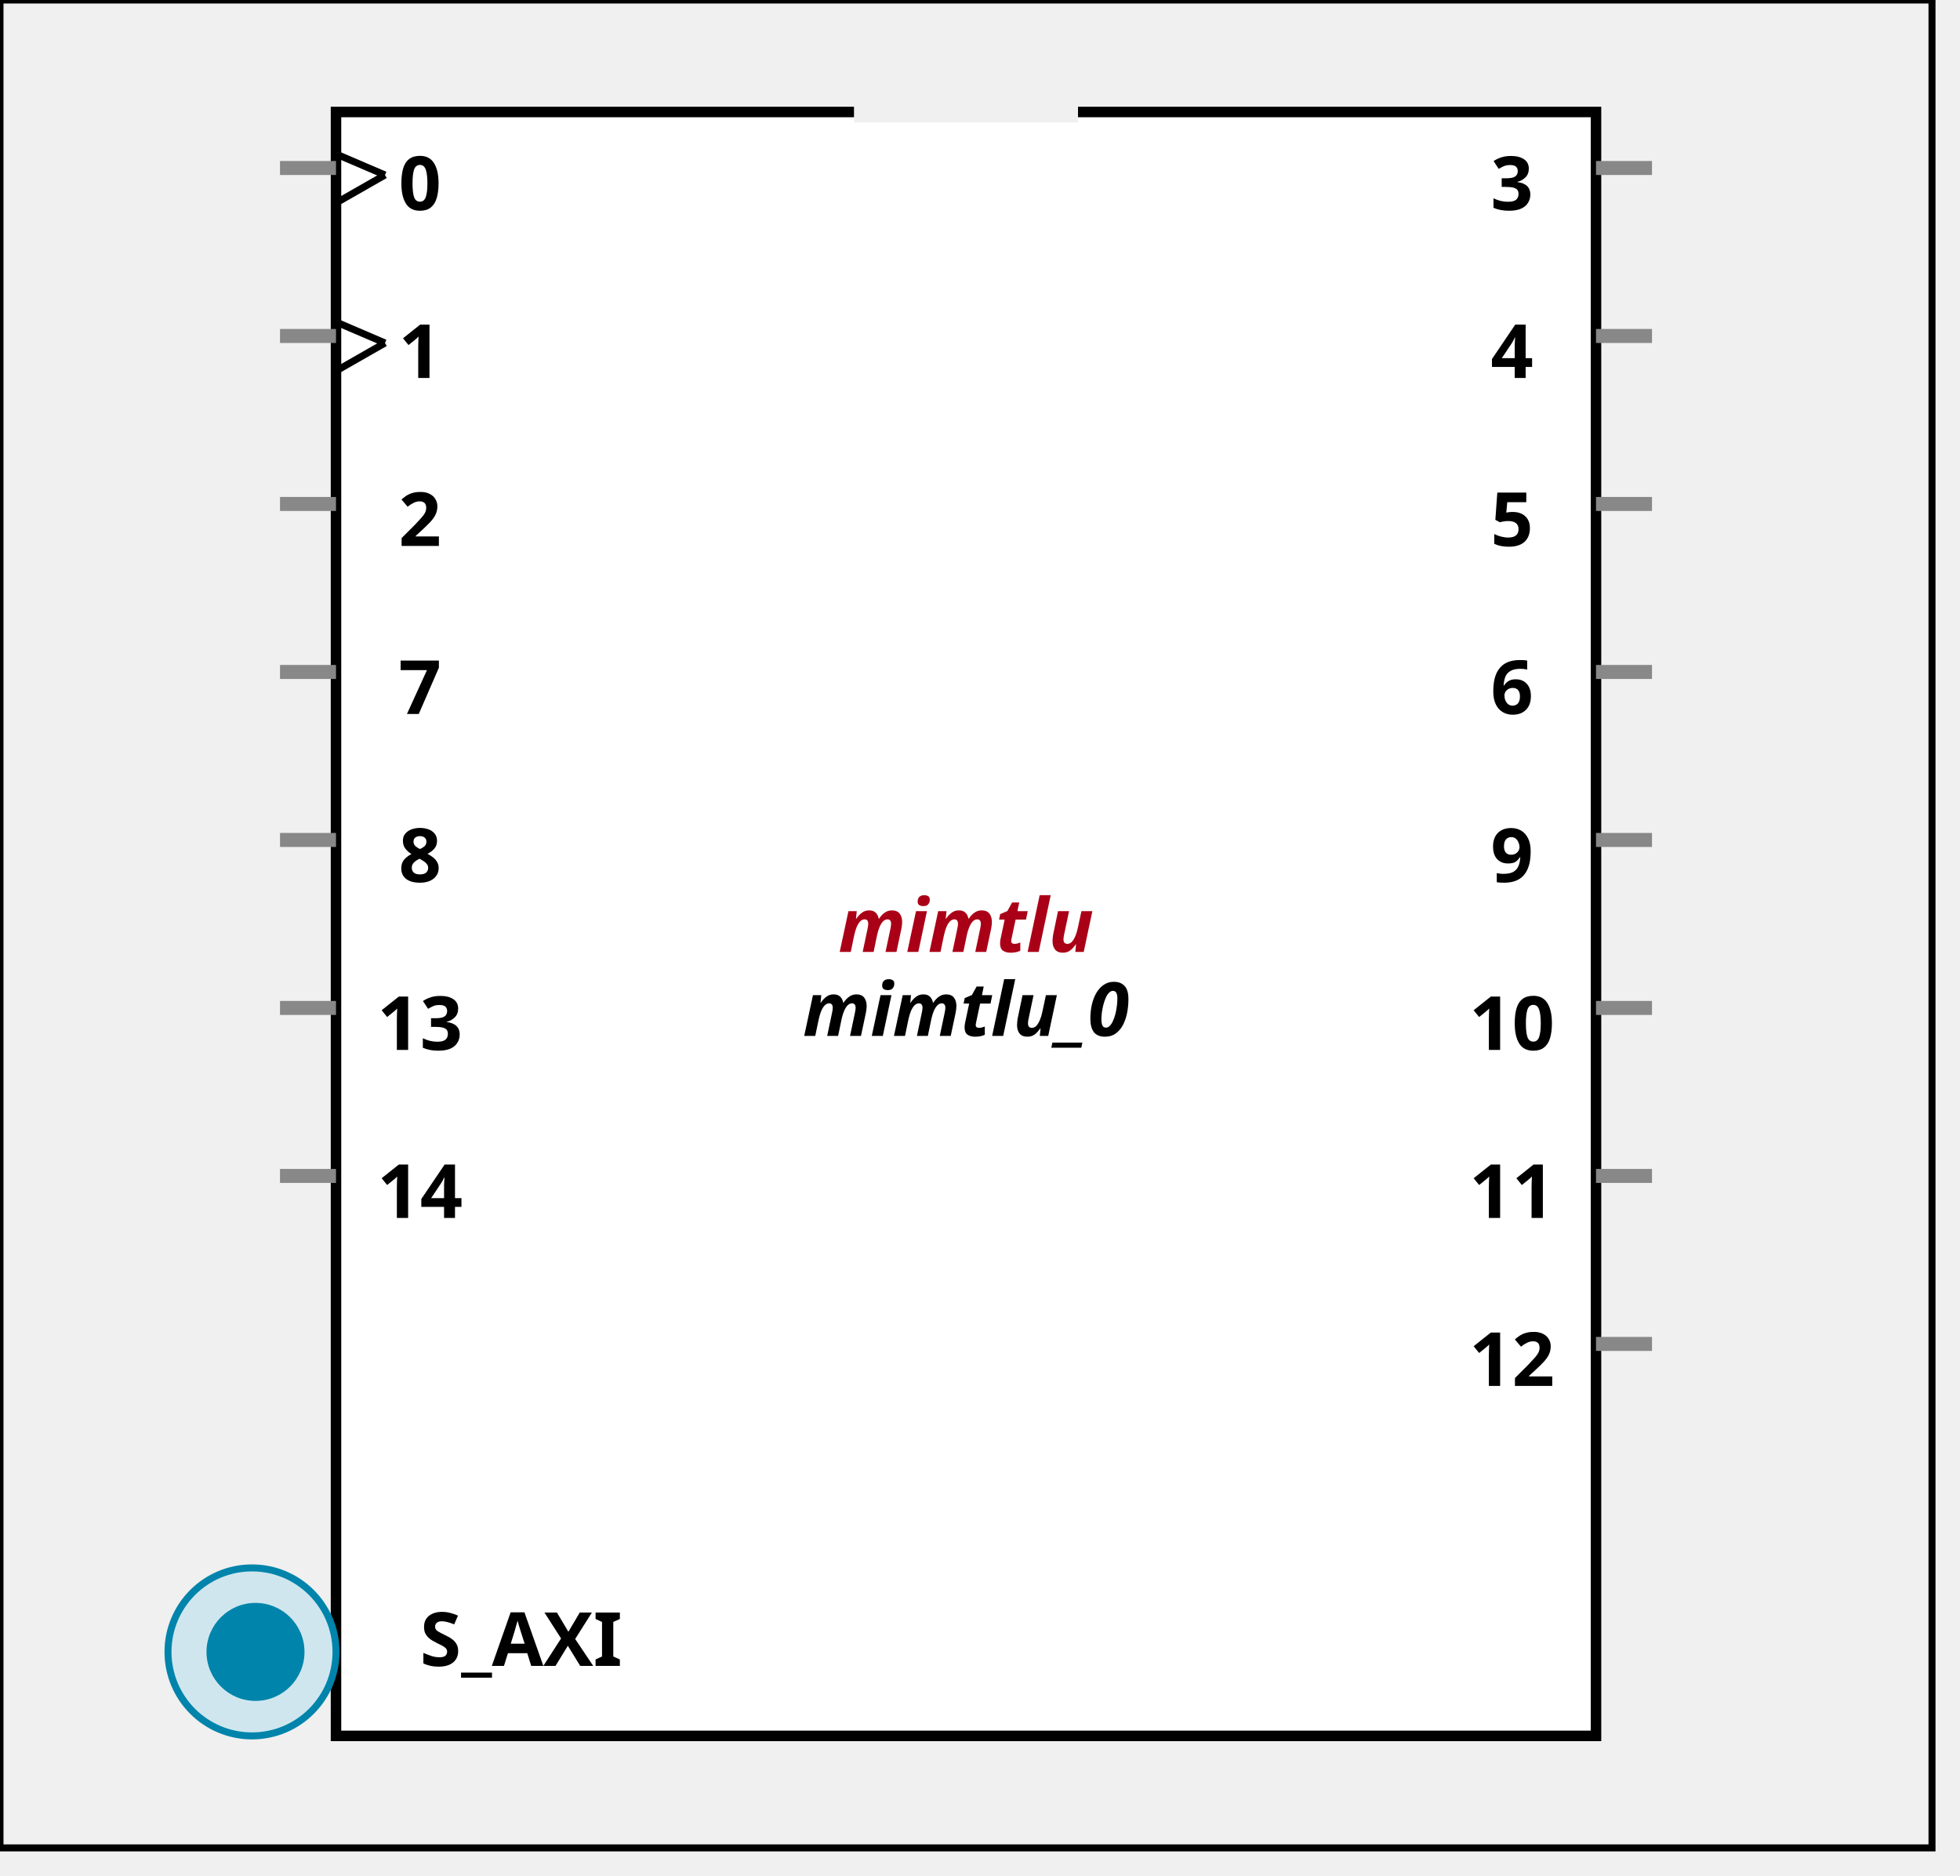
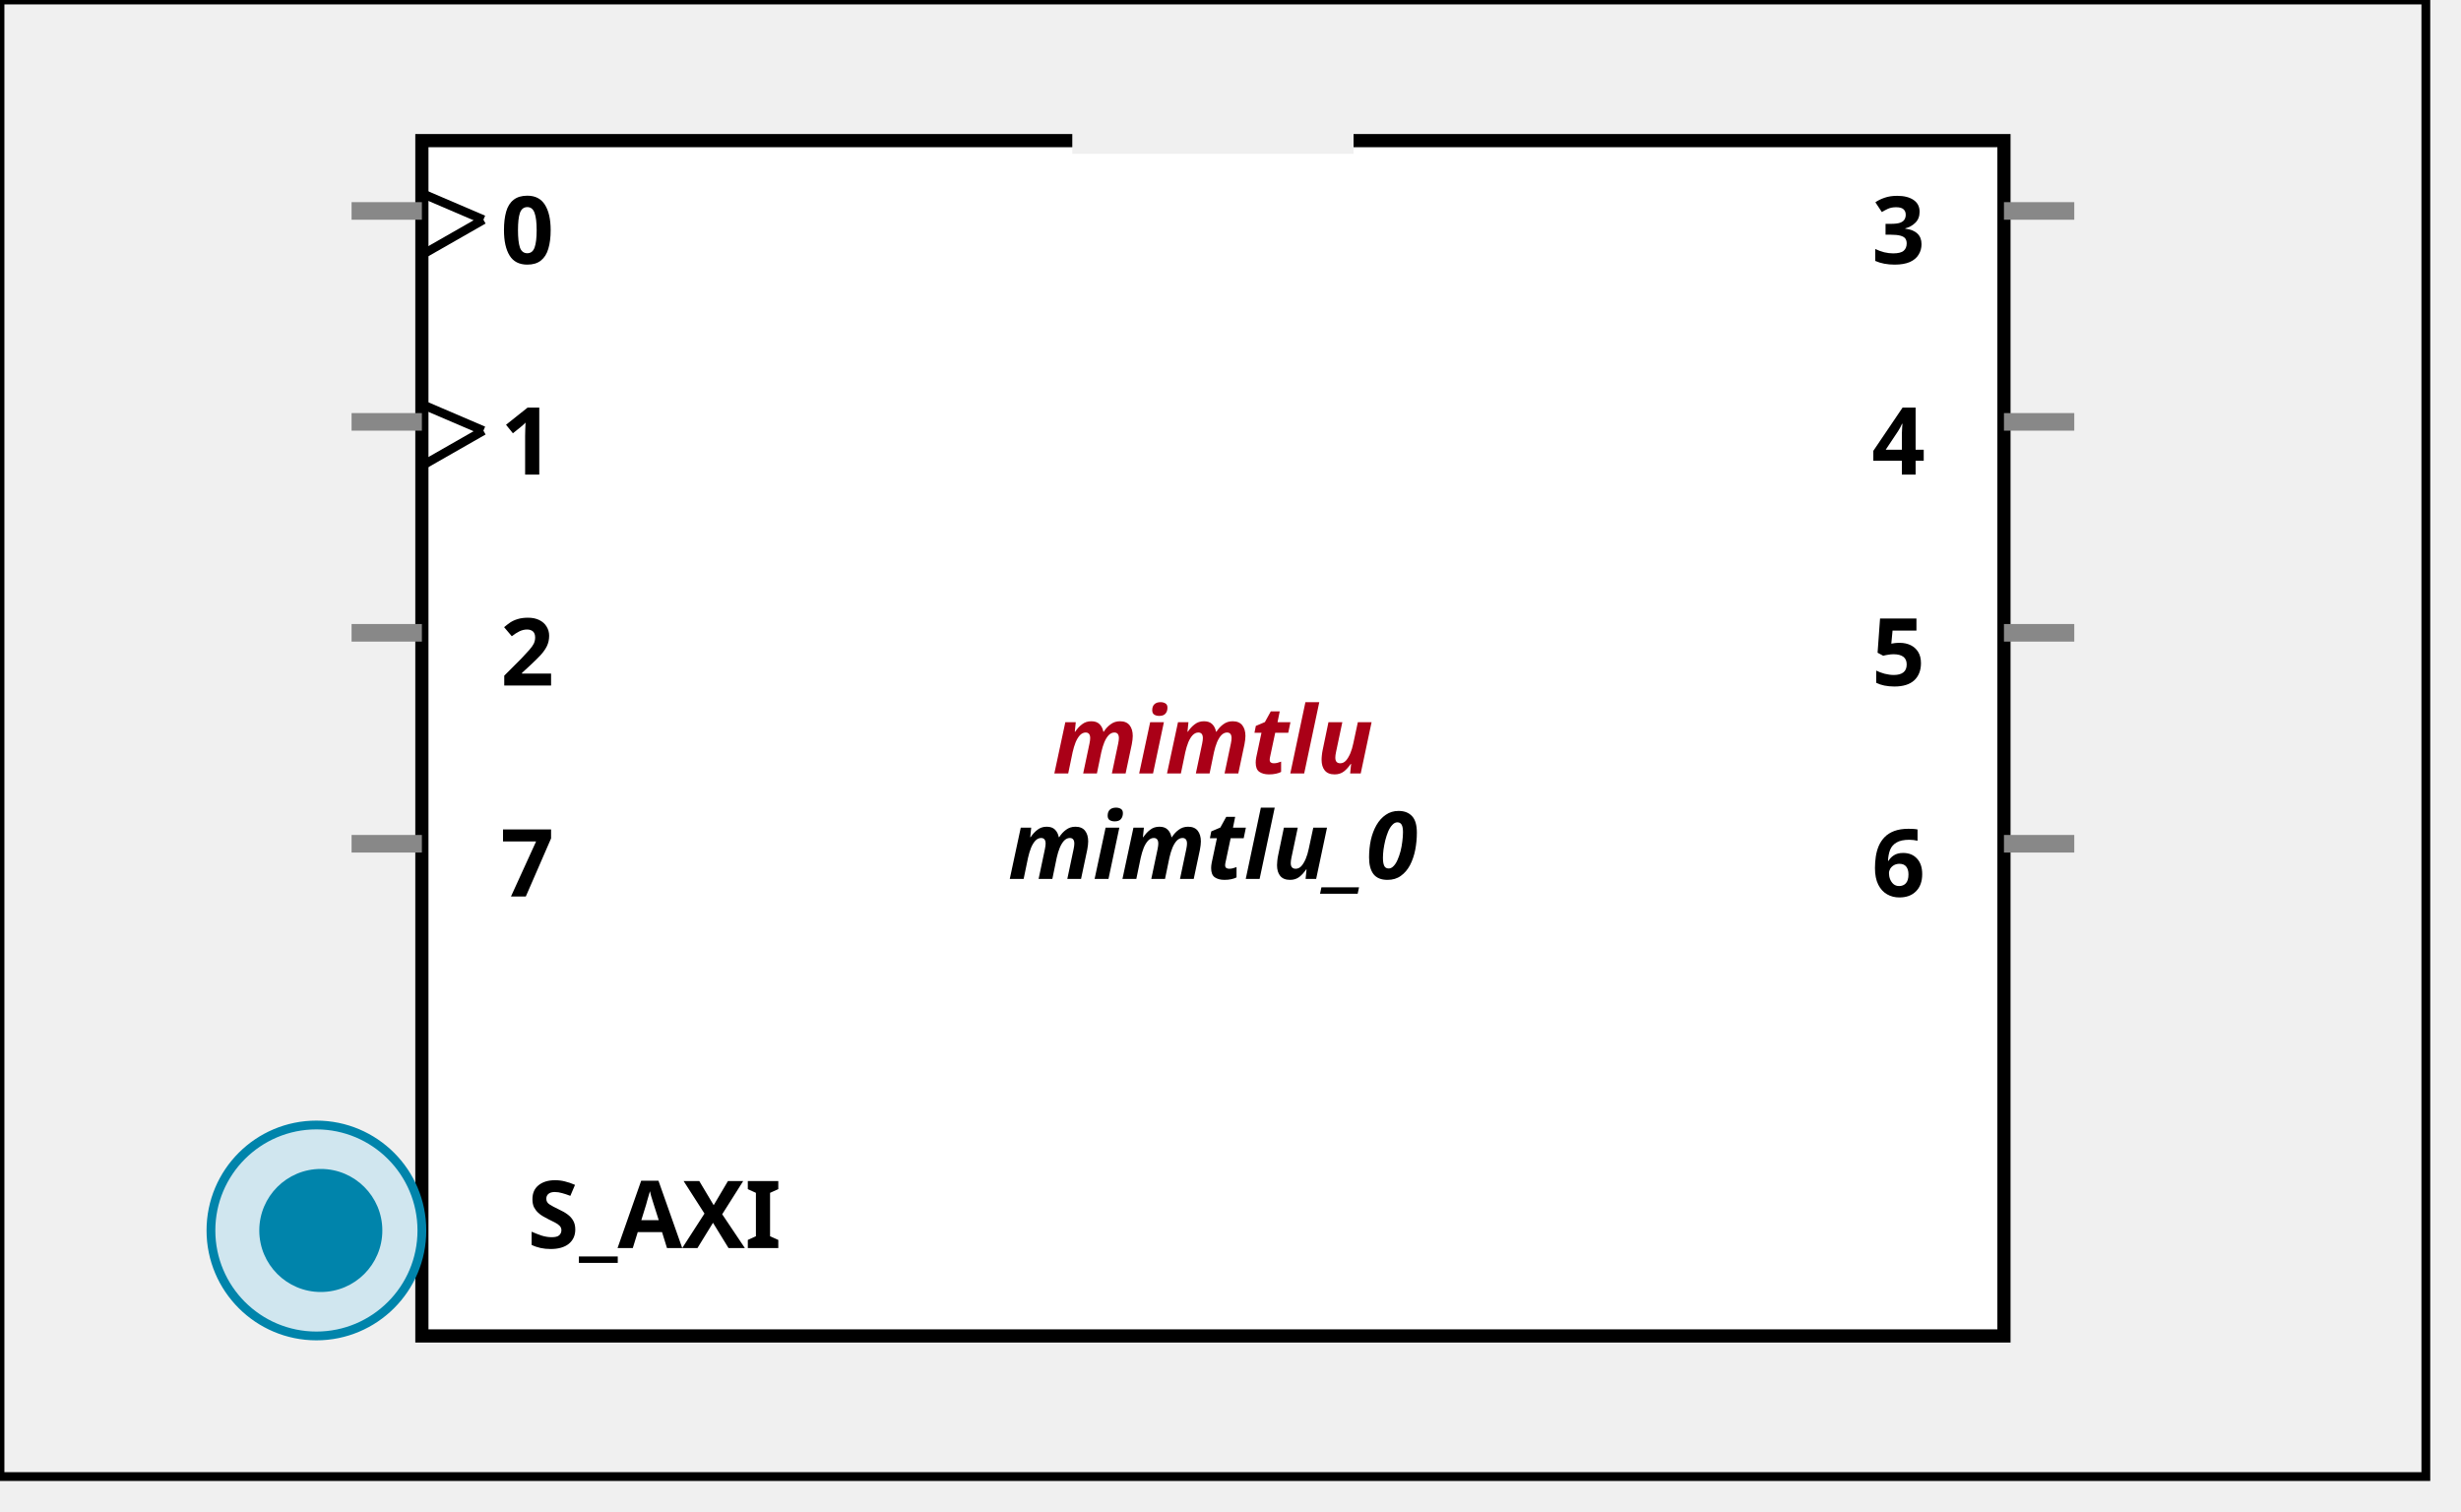
- <svg xmlns:xlink="http://www.w3.org/1999/xlink" width="280" height="268">
+ <svg xmlns:xlink="http://www.w3.org/1999/xlink" width="280" height="172">
  <defs>
    <g id="AXI_BifLabel">
      <rect x="0" y="0" rx="3" ry="3" width="32" height="16" style="fill:#0084AB; stroke:black; stroke-width:1" />
    </g>
    <g id="AXI_busconn_SLAVE">
      <circle cx="12" cy="12" r="12" style="fill:#D0E6EF; stroke:#0084AB; stroke-width:1" />
      <circle cx="12.5" cy="12" r="7" style="fill:#0084AB; stroke:none;" />
    </g>
    <g id="AXI_busconn_MASTER">
      <rect x="0" y="0" width="24" height="24" style="fill:#D0E6EF; stroke:#0084AB; stroke-width:1" />
      <rect x="5.5" y="5" width="14" height="14" style="fill:#0084AB; stroke:none;" />
    </g>
    <g id="XIL_BifLabel">
      <rect x="0" y="0" rx="3" ry="3" width="32" height="16" style="fill:#990066; stroke:black; stroke-width:1" />
    </g>
    <g id="XIL_busconn_TARGET">
      <circle cx="12" cy="12" r="12" style="fill:#CC3399; stroke:#990066; stroke-width:1" />
      <circle cx="12.5" cy="12" r="7" style="fill:#990066; stroke:none;" />
    </g>
    <g id="XIL_busconn_INITIATOR">
      <rect x="0" y="0" width="24" height="24" style="fill:#CC3399; stroke:#990066; stroke-width:1" />
      <rect x="5.5" y="5" width="14" height="14" style="fill:#990066; stroke:none;" />
    </g>
    <g id="LMB_BifLabel">
      <rect x="0" y="0" rx="3" ry="3" width="32" height="16" style="fill:#7777FF; stroke:black; stroke-width:1" />
    </g>
    <g id="LMB_busconn_SLAVE">
      <circle cx="12" cy="12" r="12" style="fill:#DDDDFF; stroke:#7777FF; stroke-width:1" />
      <circle cx="12.5" cy="12" r="7" style="fill:#7777FF; stroke:none;" />
    </g>
    <g id="LMB_busconn_MASTER">
      <rect x="0" y="0" width="24" height="24" style="fill:#DDDDFF; stroke:#7777FF; stroke-width:1" />
      <rect x="5.5" y="5" width="14" height="14" style="fill:#7777FF; stroke:none;" />
    </g>
    <g id="KEY_BifLabel">
      <rect x="0" y="0" rx="3" ry="3" width="32" height="16" style="fill:#444444; stroke:black; stroke-width:1" />
    </g>
    <g id="KEY_busconn_SLAVE">
      <circle cx="12" cy="12" r="12" style="fill:#888888; stroke:#444444; stroke-width:1" />
      <circle cx="12.5" cy="12" r="7" style="fill:#444444; stroke:none;" />
    </g>
    <g id="KEY_busconn_MASTER">
      <rect x="0" y="0" width="24" height="24" style="fill:#888888; stroke:#444444; stroke-width:1" />
      <rect x="5.5" y="5" width="14" height="14" style="fill:#444444; stroke:none;" />
    </g>
    <g id="KEY_busconn_MASTER_SLAVE">
      <circle cx="12" cy="12" r="12" style="fill:#888888; stroke:#444444; stroke-width:1" />
      <circle cx="12.5" cy="12" r="7" style="fill:#444444; stroke:none;" />
      <rect x="0" y="12" width="24" height="12" style="fill:#888888; stroke:#444444; stroke-width:1" />
      <rect x="5.5" y="12" width="14" height="7" style="fill:#444444; stroke:none;" />
    </g>
    <g id="KEY_busconn_TARGET">
      <circle cx="12" cy="12" r="12" style="fill:#888888; stroke:#444444; stroke-width:1" />
      <circle cx="12.5" cy="12" r="7" style="fill:#444444; stroke:none;" />
    </g>
    <g id="KEY_busconn_INITIATOR">
      <rect x="0" y="0" width="24" height="24" style="fill:#888888; stroke:#444444; stroke-width:1" />
      <rect x="5.5" y="5" width="14" height="14" style="fill:#444444; stroke:none;" />
    </g>
    <g id="KEY_busconn_MONITOR">
      <rect x="0" y="0.5" width="24" height="7" style="fill:#444444; stroke:none;" />
      <rect x="0" y="16" width="24" height="7" style="fill:#444444; stroke:none;" />
    </g>
    <g id="KEY_busconn_USER">
      <circle cx="12" cy="12" r="12" style="fill:#888888; stroke:#444444; stroke-width:1" />
      <circle cx="12.5" cy="12" r="7" style="fill:#444444; stroke:none;" />
    </g>
    <g id="KEY_busconn_TRANSPARENT">
      <circle cx="12" cy="12" r="12" style="fill:#FFFFFF; stroke:#444444; stroke-width:1" />
      <circle cx="12.5" cy="12" r="7" style="fill:#FFFFFF; stroke:none;" />
    </g>
    <g id="HCurve" overflow="visible">
      <path d="m 0  0,      a 16 16, 0,0,0, 32,0,     z" style="fill:#F0F0F0;fill-opacity:1;stroke:black;stroke-width:1.5" />
      <line x1="0" y1="0" x2="32" y2="0" style="stroke:#F0F0F0;stroke-width:3" />
    </g>
    <g id="IPD_StandardBody">
-       <rect x="0" y="0" width="276" height="264" style="fill:#F0F0F0;fill-opacity: 1.0; stroke:#000000; stroke-width:1" />
-       <rect x="48" y="16" width="180" height="232" style="fill:#FFFFFF; fill-opacity: 1.0; stroke:#000000; stroke-width:1.5" />
+       <rect x="0" y="0" width="276" height="168" style="fill:#F0F0F0;fill-opacity: 1.0; stroke:#000000; stroke-width:1" />
+       <rect x="48" y="16" width="180" height="136" style="fill:#FFFFFF; fill-opacity: 1.0; stroke:#000000; stroke-width:1.5" />
      <use x="122" y="16" xlink:href="#HCurve" />
    </g>
    <g id="IPD_PORT">
      <rect width="8" height="8" style="fill:#888888;stroke-width:1;stroke:black;" />
    </g>
    <g id="IPD_SPort">
      <line x1="0" y1="0" x2="8" y2="0" style="stroke:#888888;stroke-width:2;stroke-opacity:1" />
    </g>
    <g id="IPD_PortClk">
      <line x1="0" y1="0" x2="7" y2="3" style="stroke:#000000;stroke-width:1;stroke-opacity:1" />
      <line x1="7" y1="3" x2="0" y2="7" style="stroke:#000000;stroke-width:1;stroke-opacity:1" />
    </g>
  </defs>
  <use x="0" y="0" xlink:href="#IPD_StandardBody" />
-   <text x="138" y="136" fill="#AA0017" stroke="none" font-size="8pt" font-style="italic" font-weight="bold" text-anchor="middle" font-family="Verdana Arial Helvetica san-serif">mimtlu</text>
-   <text x="138" y="148" fill="#000000" stroke="none" font-size="8pt" font-style="italic" font-weight="bold" text-anchor="middle" font-family="Courier Arial Helvetica san-serif">mimtlu_0</text>
+   <text x="138" y="88" fill="#AA0017" stroke="none" font-size="8pt" font-style="italic" font-weight="bold" text-anchor="middle" font-family="Verdana Arial Helvetica san-serif">mimtlu</text>
+   <text x="138" y="100" fill="#000000" stroke="none" font-size="8pt" font-style="italic" font-weight="bold" text-anchor="middle" font-family="Courier Arial Helvetica san-serif">mimtlu_0</text>
  <use x="40" y="24" xlink:href="#IPD_SPort" />
  <use x="48" y="22" xlink:href="#IPD_PortClk" />
  <text x="60" y="30" fill="#000000" stroke="none" font-size="8pt" font-style="normal" font-weight="bold" text-anchor="middle" font-family="Verdana Arial Helvetica san-serif">0</text>
  <use x="40" y="48" xlink:href="#IPD_SPort" />
  <use x="48" y="46" xlink:href="#IPD_PortClk" />
  <text x="60" y="54" fill="#000000" stroke="none" font-size="8pt" font-style="normal" font-weight="bold" text-anchor="middle" font-family="Verdana Arial Helvetica san-serif">1</text>
  <use x="40" y="72" xlink:href="#IPD_SPort" />
  <text x="60" y="78" fill="#000000" stroke="none" font-size="8pt" font-style="normal" font-weight="bold" text-anchor="middle" font-family="Verdana Arial Helvetica san-serif">2</text>
  <use x="40" y="96" xlink:href="#IPD_SPort" />
  <text x="60" y="102" fill="#000000" stroke="none" font-size="8pt" font-style="normal" font-weight="bold" text-anchor="middle" font-family="Verdana Arial Helvetica san-serif">7</text>
-   <use x="40" y="120" xlink:href="#IPD_SPort" />
-   <text x="60" y="126" fill="#000000" stroke="none" font-size="8pt" font-style="normal" font-weight="bold" text-anchor="middle" font-family="Verdana Arial Helvetica san-serif">8</text>
-   <use x="40" y="144" xlink:href="#IPD_SPort" />
-   <text x="60" y="150" fill="#000000" stroke="none" font-size="8pt" font-style="normal" font-weight="bold" text-anchor="middle" font-family="Verdana Arial Helvetica san-serif">13</text>
-   <use x="40" y="168" xlink:href="#IPD_SPort" />
-   <text x="60" y="174" fill="#000000" stroke="none" font-size="8pt" font-style="normal" font-weight="bold" text-anchor="middle" font-family="Verdana Arial Helvetica san-serif">14</text>
  <use x="228" y="24" xlink:href="#IPD_SPort" />
  <text x="216" y="30" fill="#000000" stroke="none" font-size="8pt" font-style="normal" font-weight="bold" text-anchor="middle" font-family="Verdana Arial Helvetica san-serif">3</text>
  <use x="228" y="48" xlink:href="#IPD_SPort" />
  <text x="216" y="54" fill="#000000" stroke="none" font-size="8pt" font-style="normal" font-weight="bold" text-anchor="middle" font-family="Verdana Arial Helvetica san-serif">4</text>
  <use x="228" y="72" xlink:href="#IPD_SPort" />
  <text x="216" y="78" fill="#000000" stroke="none" font-size="8pt" font-style="normal" font-weight="bold" text-anchor="middle" font-family="Verdana Arial Helvetica san-serif">5</text>
  <use x="228" y="96" xlink:href="#IPD_SPort" />
  <text x="216" y="102" fill="#000000" stroke="none" font-size="8pt" font-style="normal" font-weight="bold" text-anchor="middle" font-family="Verdana Arial Helvetica san-serif">6</text>
-   <use x="228" y="120" xlink:href="#IPD_SPort" />
-   <text x="216" y="126" fill="#000000" stroke="none" font-size="8pt" font-style="normal" font-weight="bold" text-anchor="middle" font-family="Verdana Arial Helvetica san-serif">9</text>
-   <use x="228" y="144" xlink:href="#IPD_SPort" />
-   <text x="216" y="150" fill="#000000" stroke="none" font-size="8pt" font-style="normal" font-weight="bold" text-anchor="middle" font-family="Verdana Arial Helvetica san-serif">10</text>
-   <use x="228" y="168" xlink:href="#IPD_SPort" />
-   <text x="216" y="174" fill="#000000" stroke="none" font-size="8pt" font-style="normal" font-weight="bold" text-anchor="middle" font-family="Verdana Arial Helvetica san-serif">11</text>
-   <use x="228" y="192" xlink:href="#IPD_SPort" />
-   <text x="216" y="198" fill="#000000" stroke="none" font-size="8pt" font-style="normal" font-weight="bold" text-anchor="middle" font-family="Verdana Arial Helvetica san-serif">12</text>
-   <use x="24" y="224" xlink:href="#AXI_busconn_SLAVE" />
-   <text x="60" y="238" fill="#000000" stroke="none" font-size="8pt" font-style="normal" font-weight="bold" font-family="Verdana Arial Helvetica san-serif">S_AXI</text>
+   <use x="24" y="128" xlink:href="#AXI_busconn_SLAVE" />
+   <text x="60" y="142" fill="#000000" stroke="none" font-size="8pt" font-style="normal" font-weight="bold" font-family="Verdana Arial Helvetica san-serif">S_AXI</text>
</svg>
